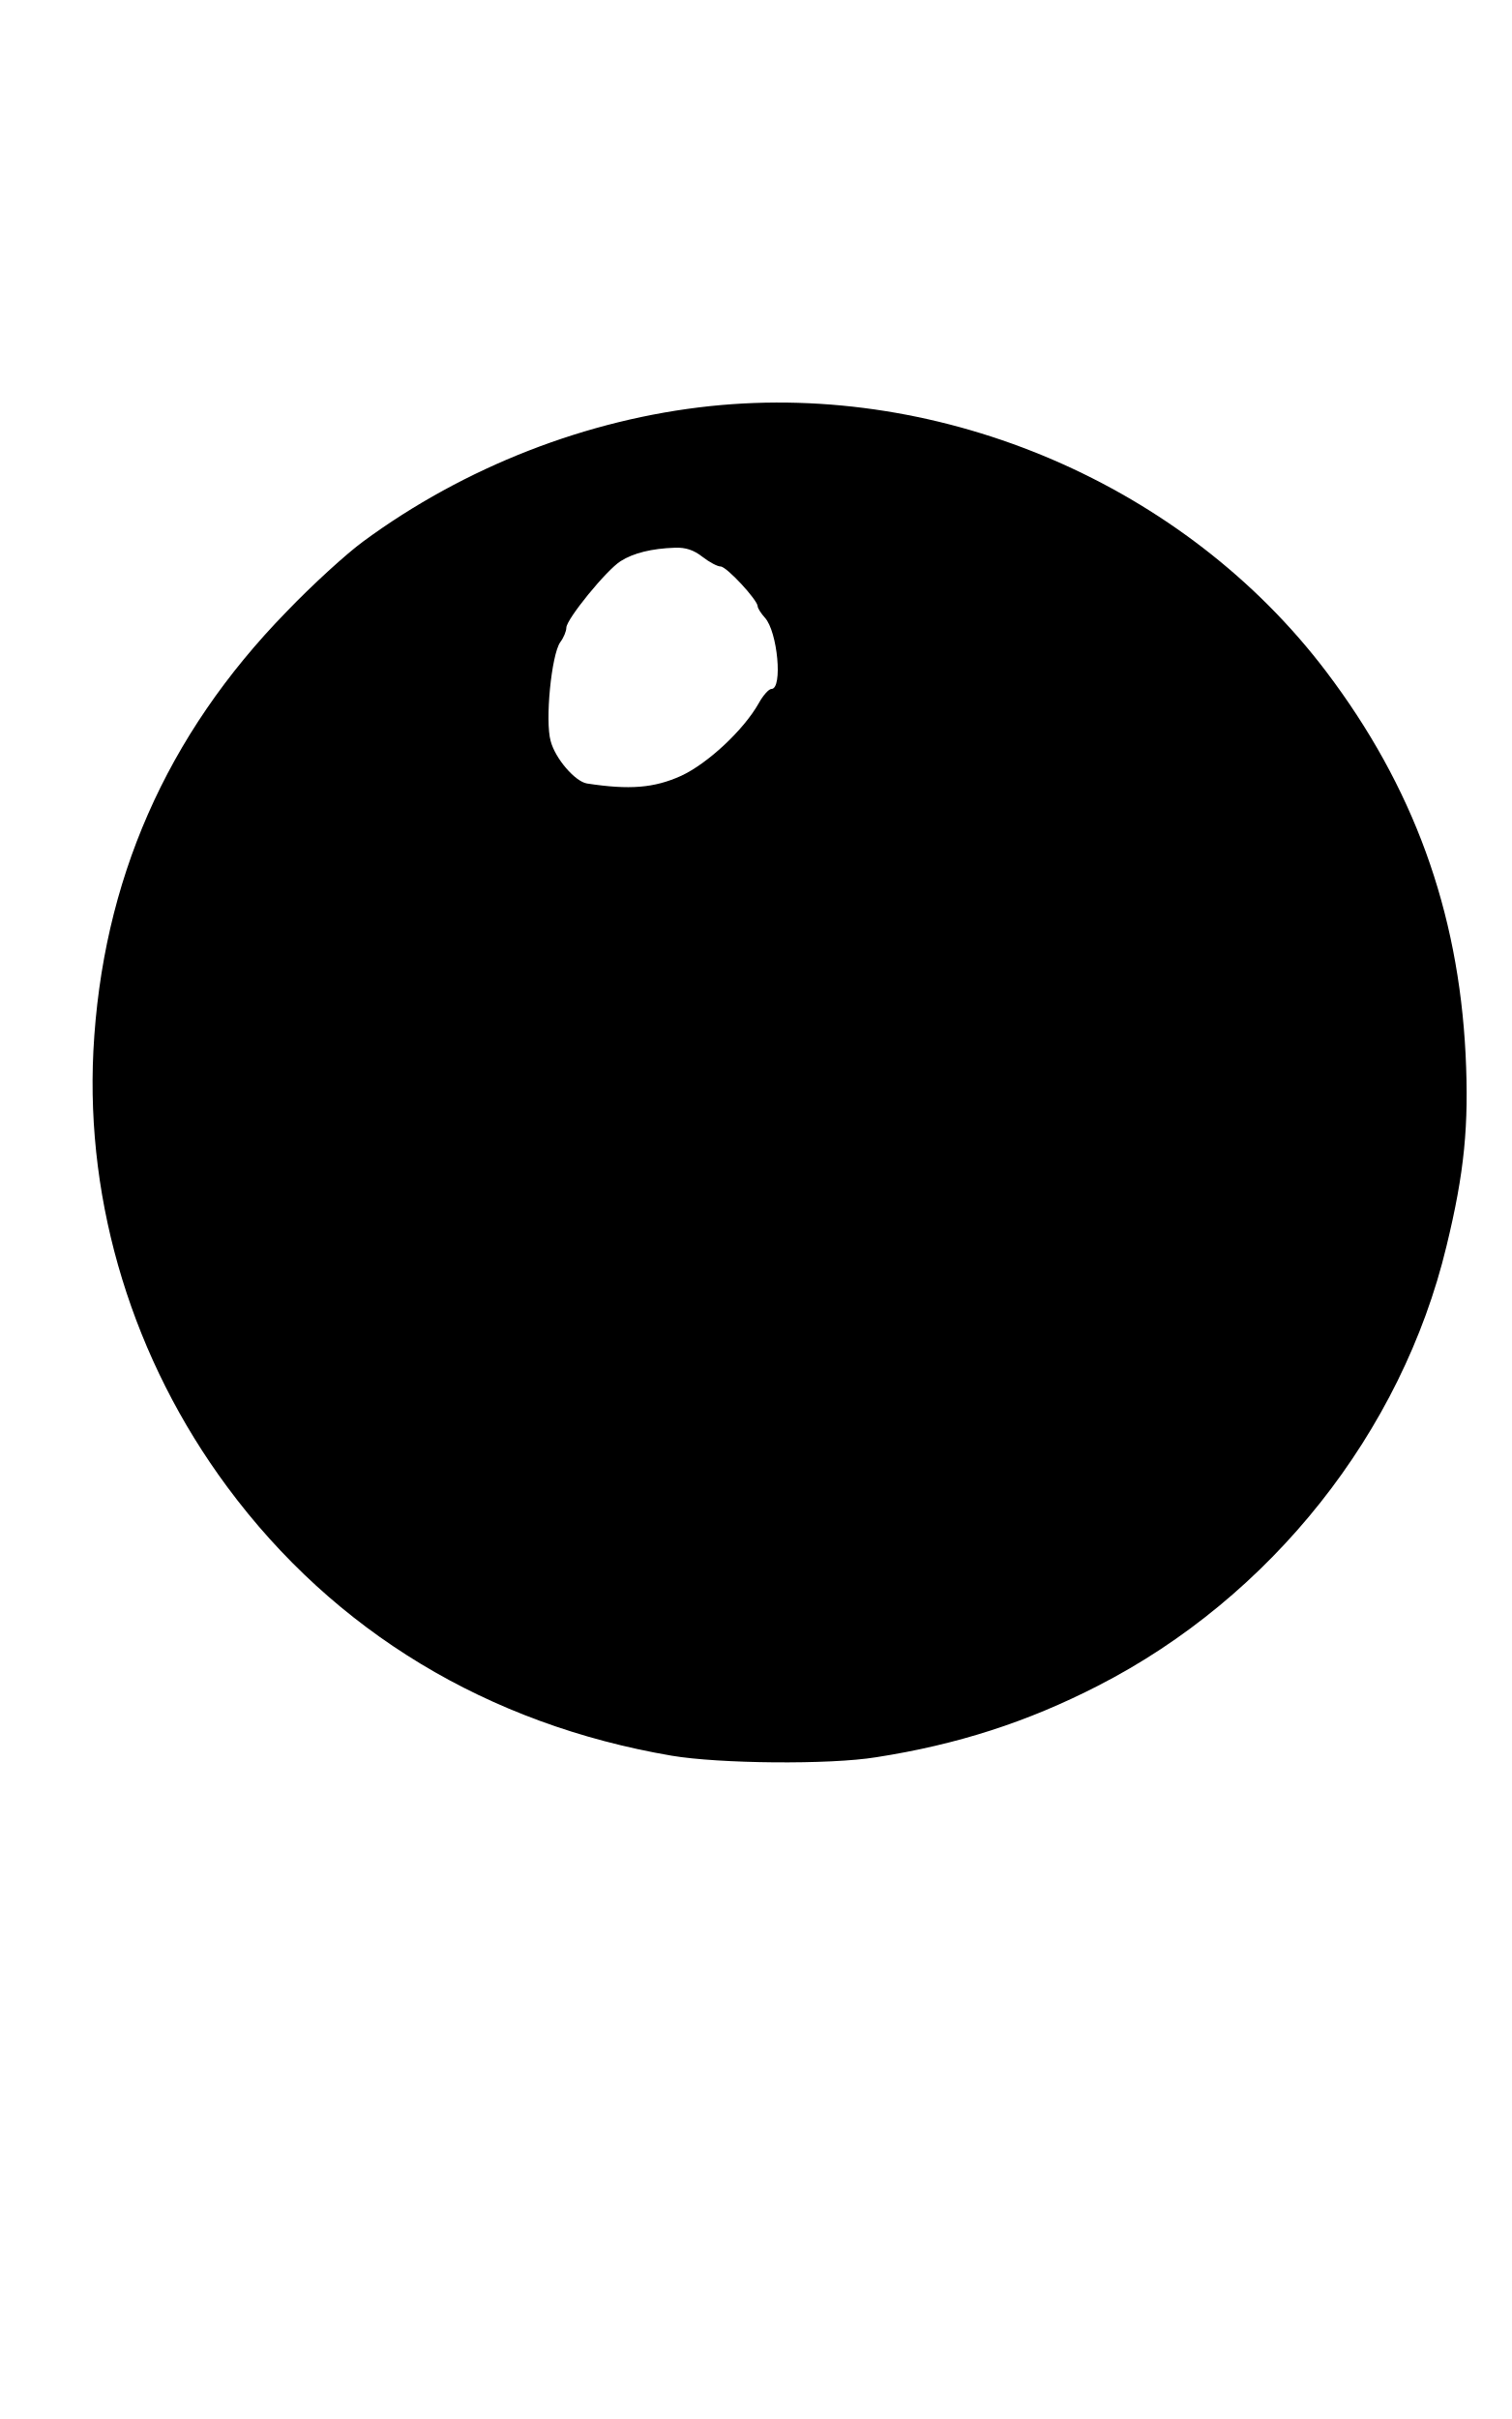
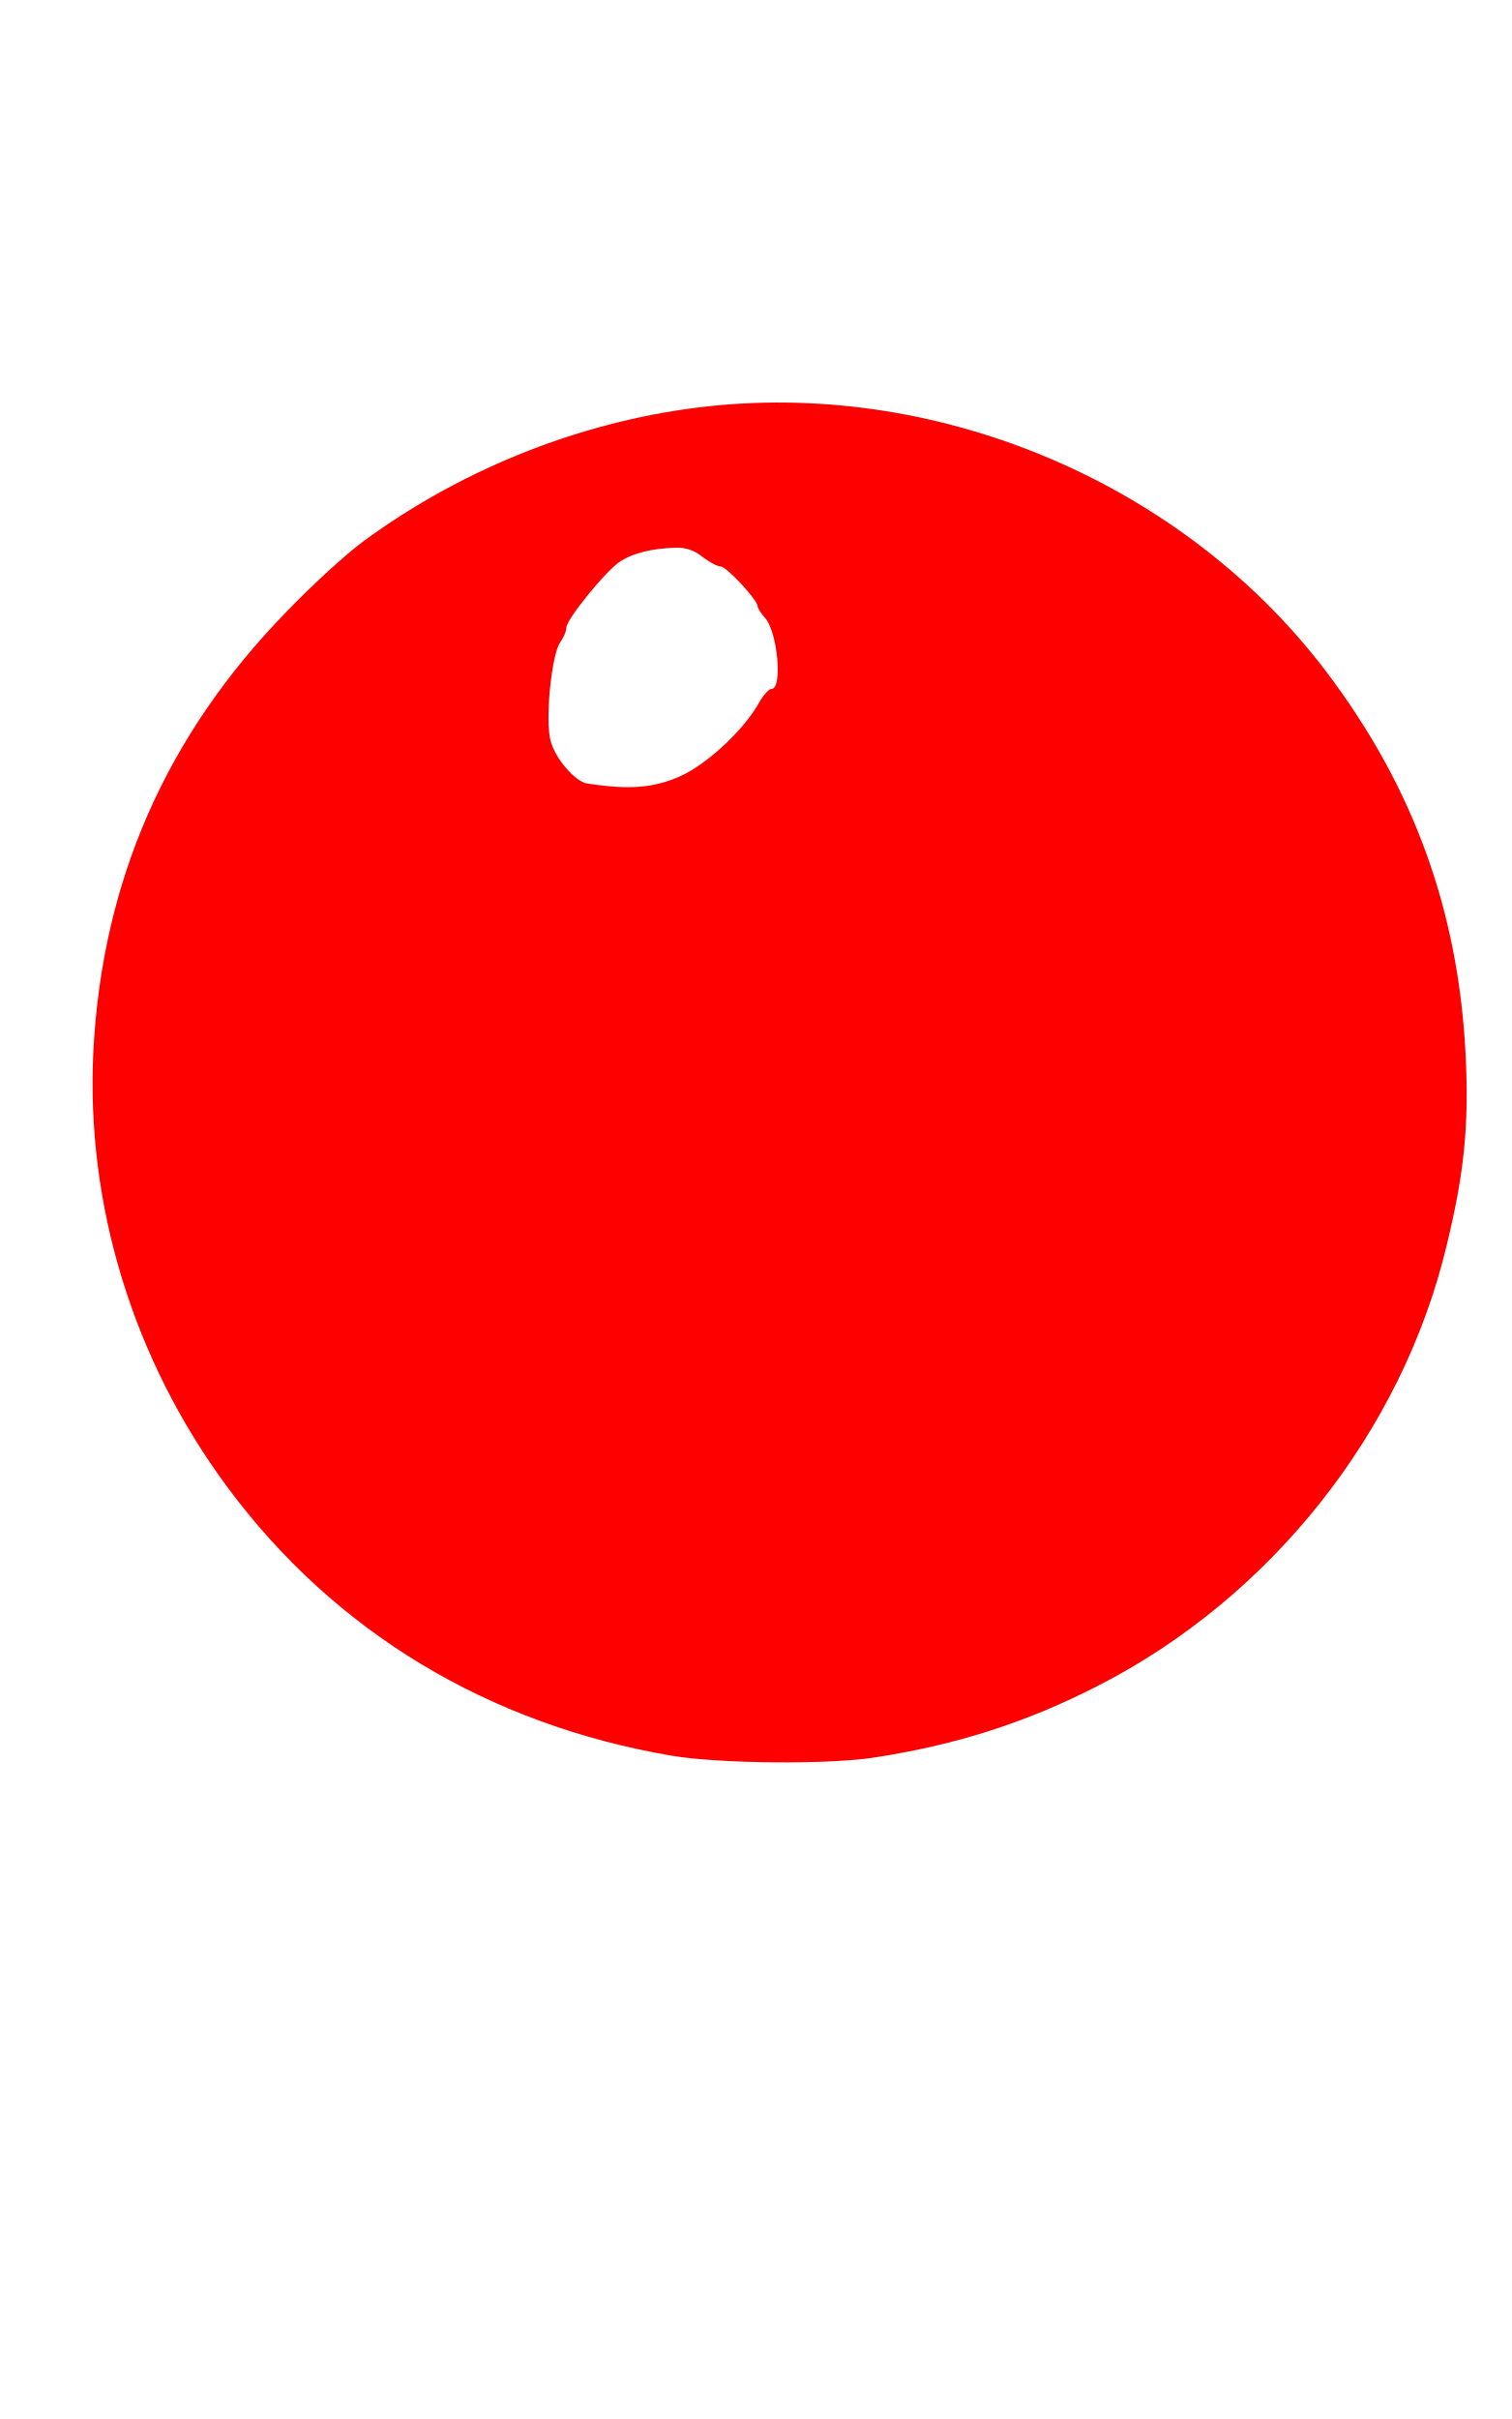
<svg xmlns="http://www.w3.org/2000/svg" version="1.0" width="395pt" height="632pt" viewBox="0 0 395 632" preserveAspectRatio="xMidYMid meet">
-   <g transform="translate(0,632) scale(0.1,-0.1)" fill="#000000" stroke="none">
+   <g transform="translate(0,632) scale(0.1,-0.1)" fill="red" stroke="none">
    <path d="M1856 5259 c-322 -34 -642 -159 -906 -353 -44 -32 -135 -115 -202 -185 -314 -322 -481 -703 -504 -1147 -20 -402 104 -807 350 -1139 280 -378 681 -620 1161 -702 124 -21 413 -24 535 -4 212 33 395 92 580 187 451 231 793 661 910 1148 47 193 59 316 50 501 -19 377 -137 700 -364 1000 -369 487 -999 758 -1610 694z m-20 -394 c18 -14 39 -25 47 -25 16 0 97 -88 97 -104 0 -5 9 -19 19 -30 33 -36 47 -186 17 -186 -7 0 -22 -17 -33 -37 -40 -71 -134 -158 -203 -190 -71 -32 -135 -37 -246 -20 -31 5 -83 65 -95 111 -15 53 2 225 25 258 9 12 16 29 16 38 0 22 105 151 142 174 33 21 81 33 142 35 28 1 49 -6 72 -24z" />
  </g>
</svg>
